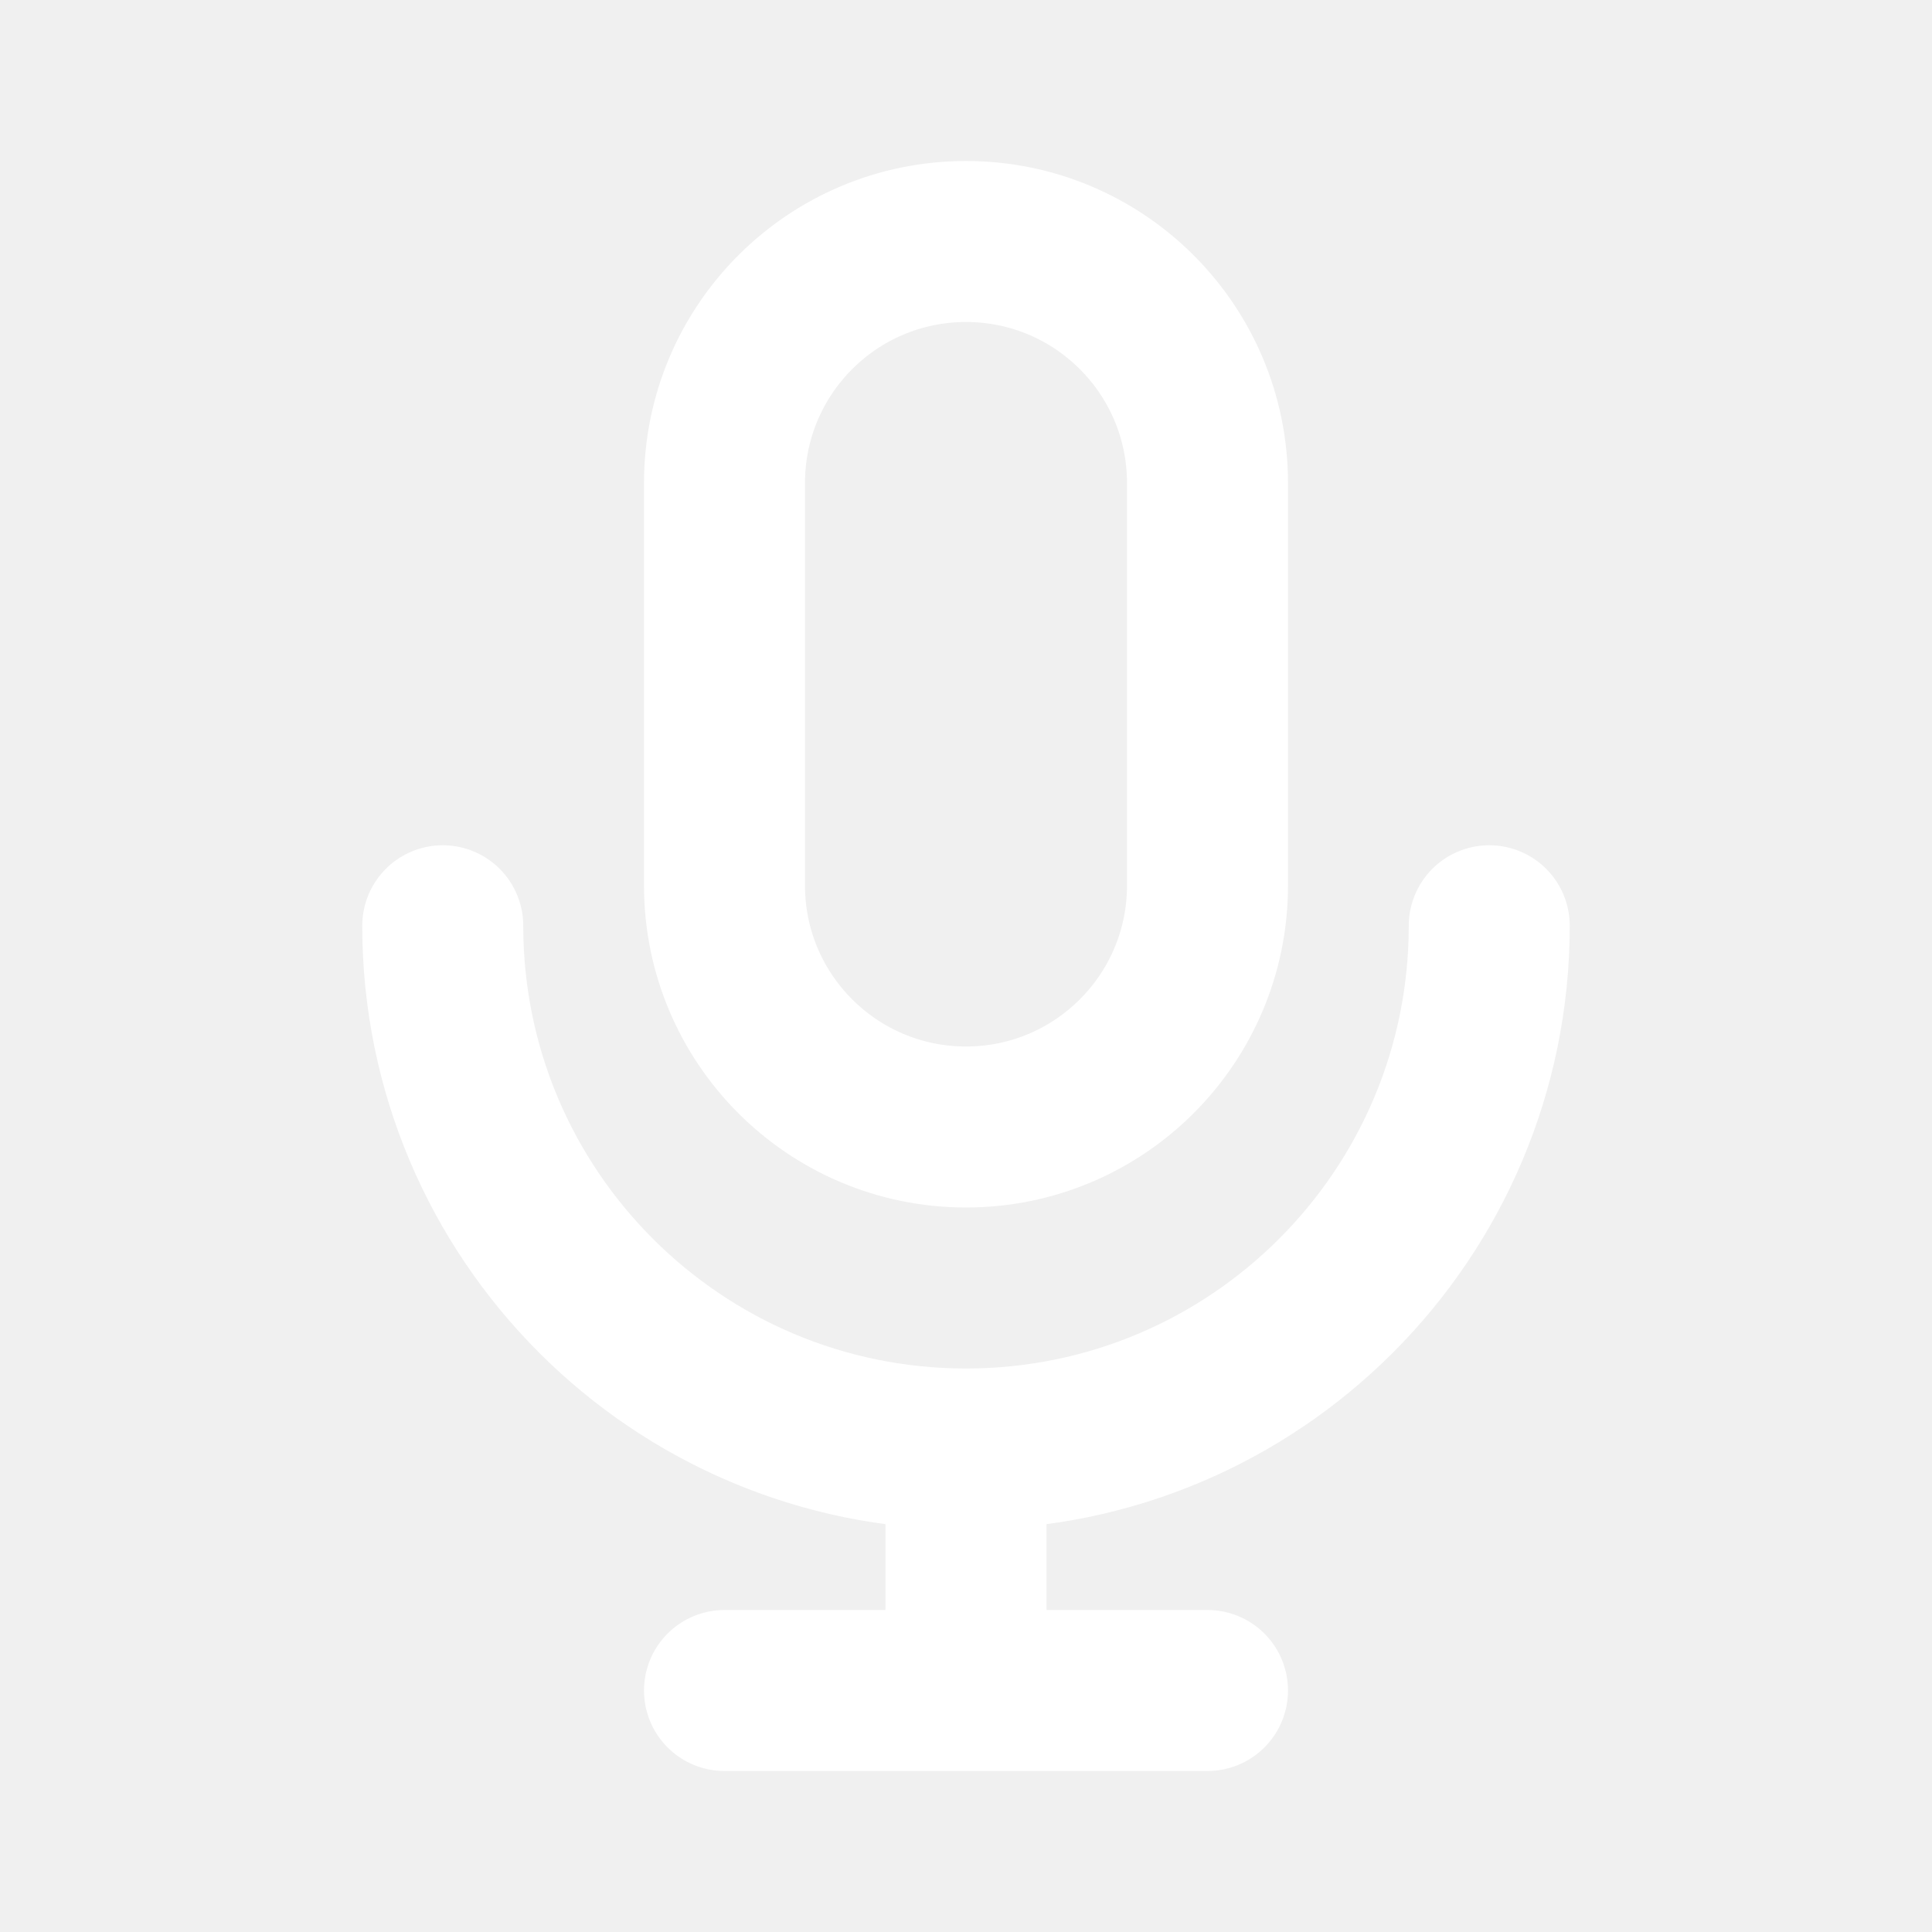
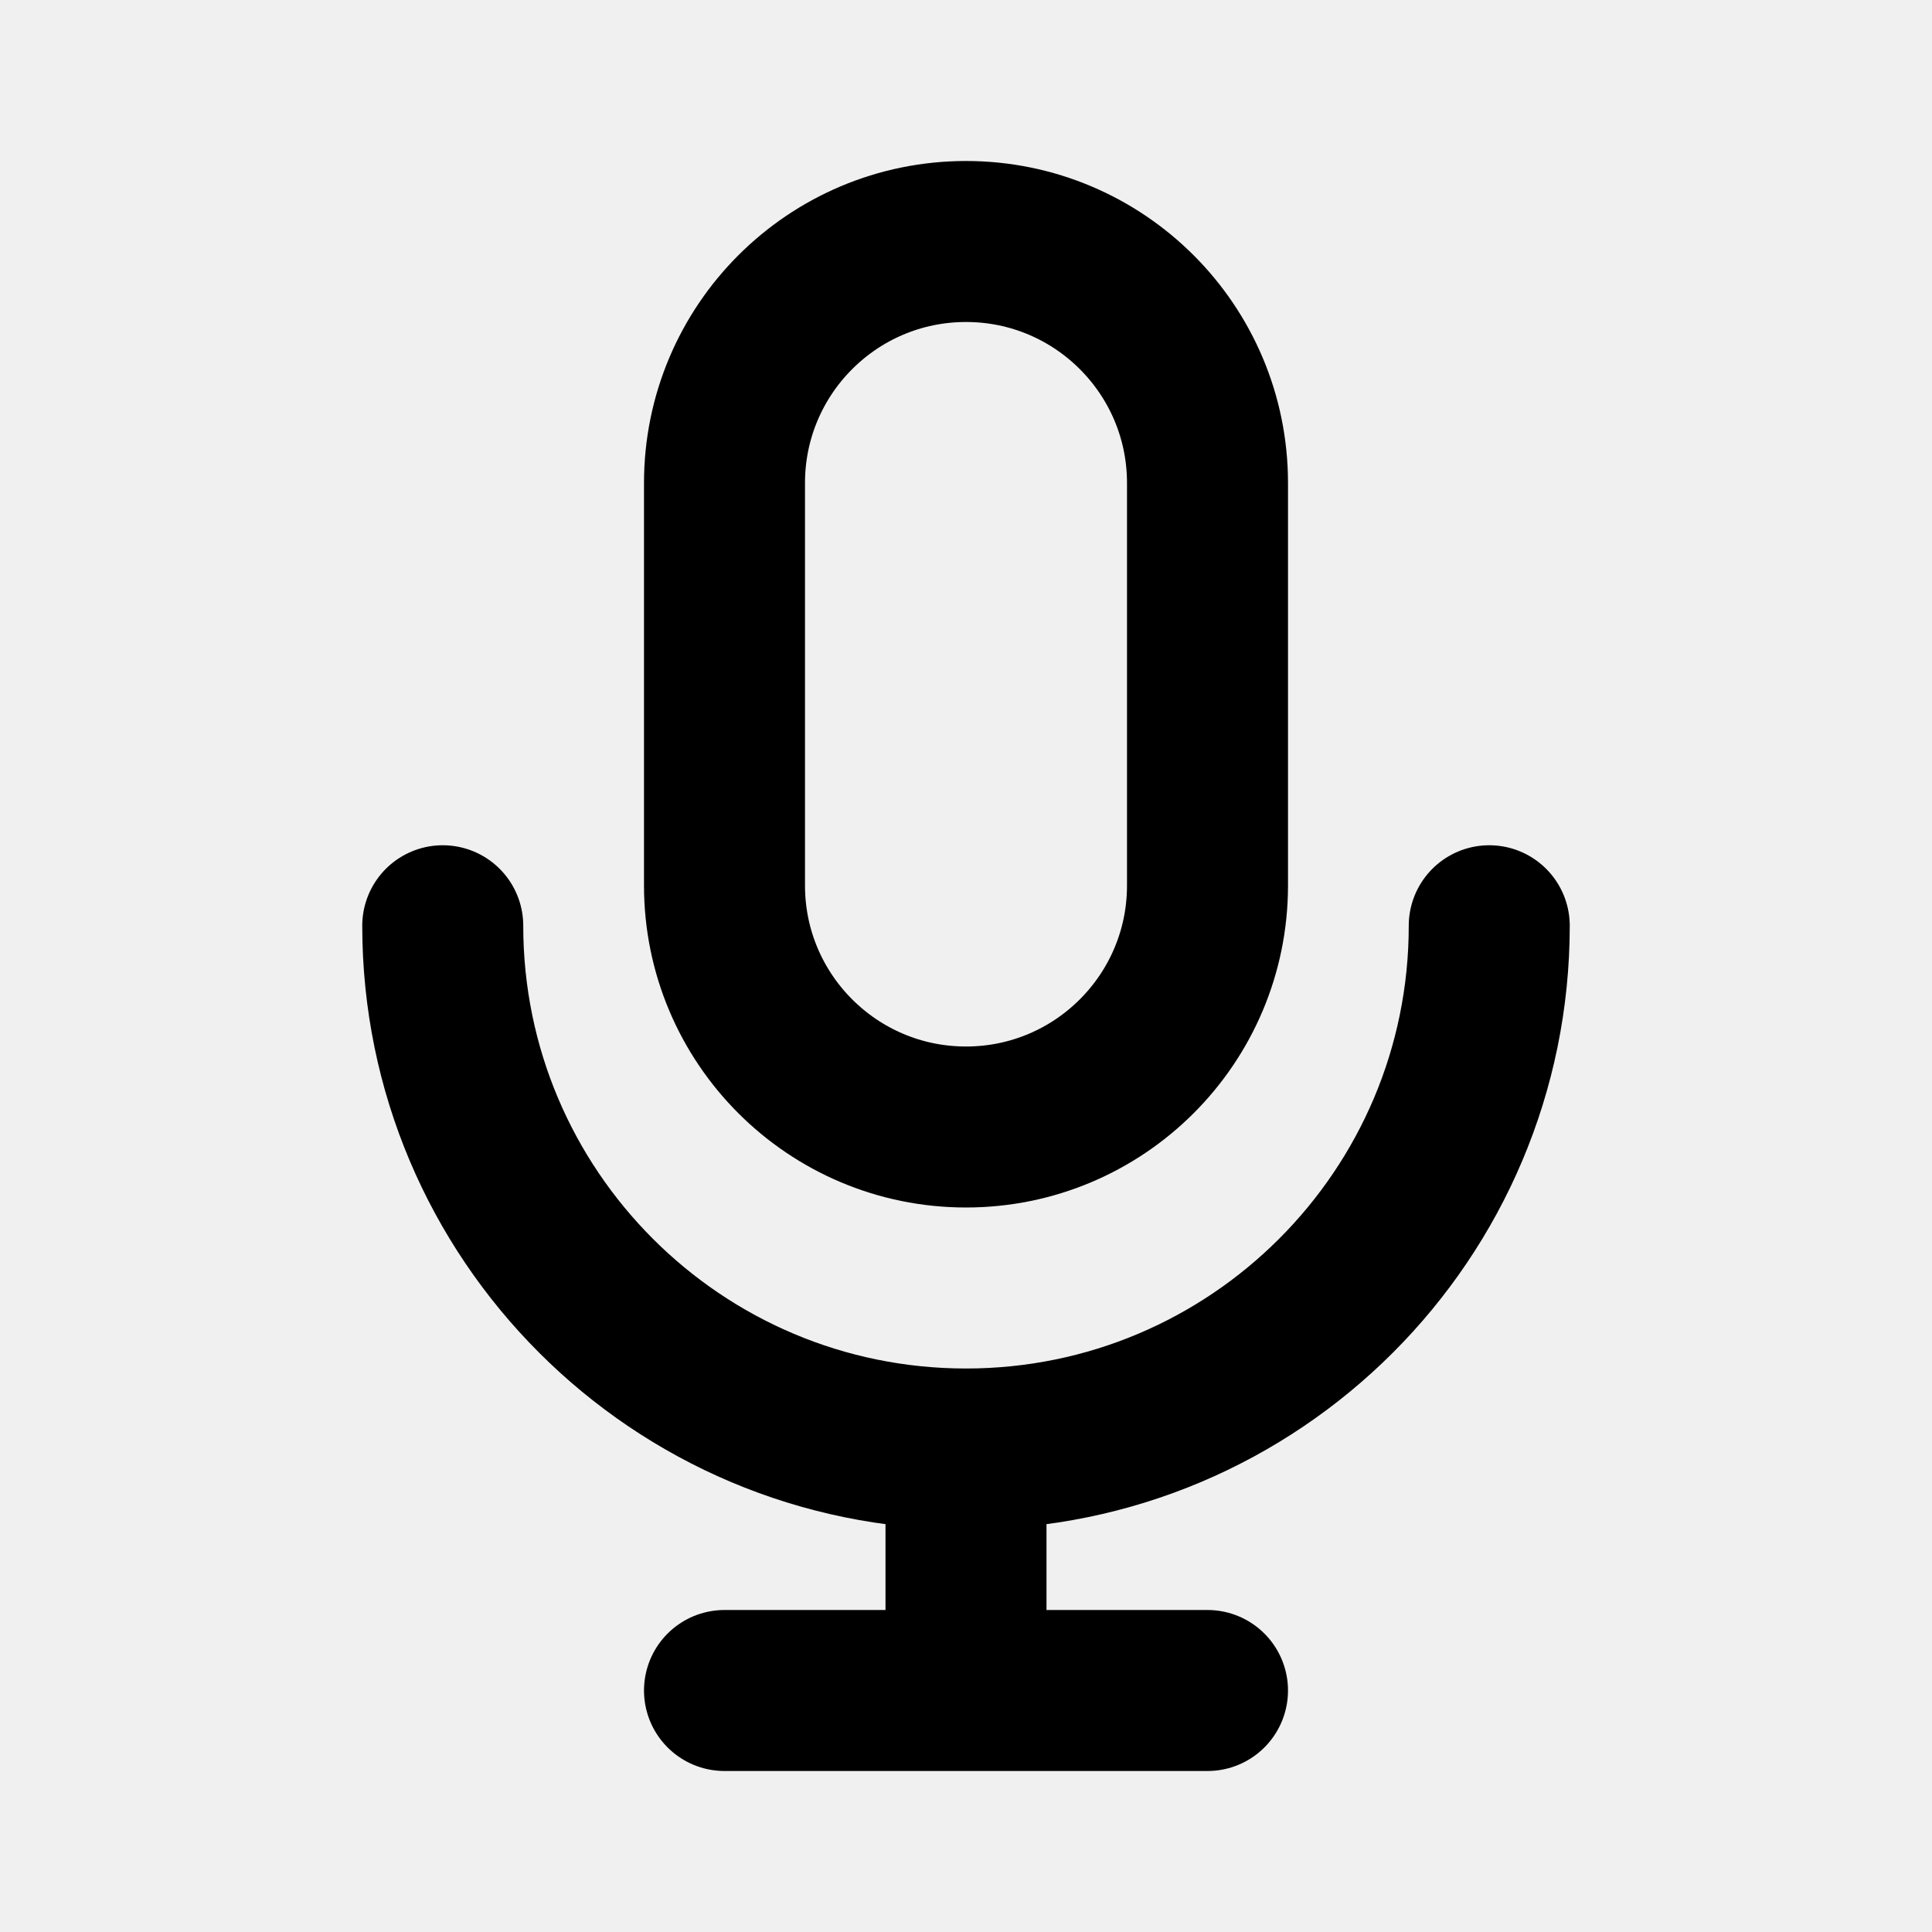
- <svg xmlns="http://www.w3.org/2000/svg" viewBox="0 0 24 24" fill="none" stroke="#fff" stroke-width="2" stroke-linecap="round">
+ <svg xmlns="http://www.w3.org/2000/svg" viewBox="0 0 24 24" fill="none" stroke="#000000" stroke-width="2" stroke-linecap="round">
  <rect x="9" y="3" width="6" height="11" rx="3" />
  <path d="M5.5 11.5a6.5 6.5 0 0 0 13 0M12 18v3M9 21h6" />
</svg>
